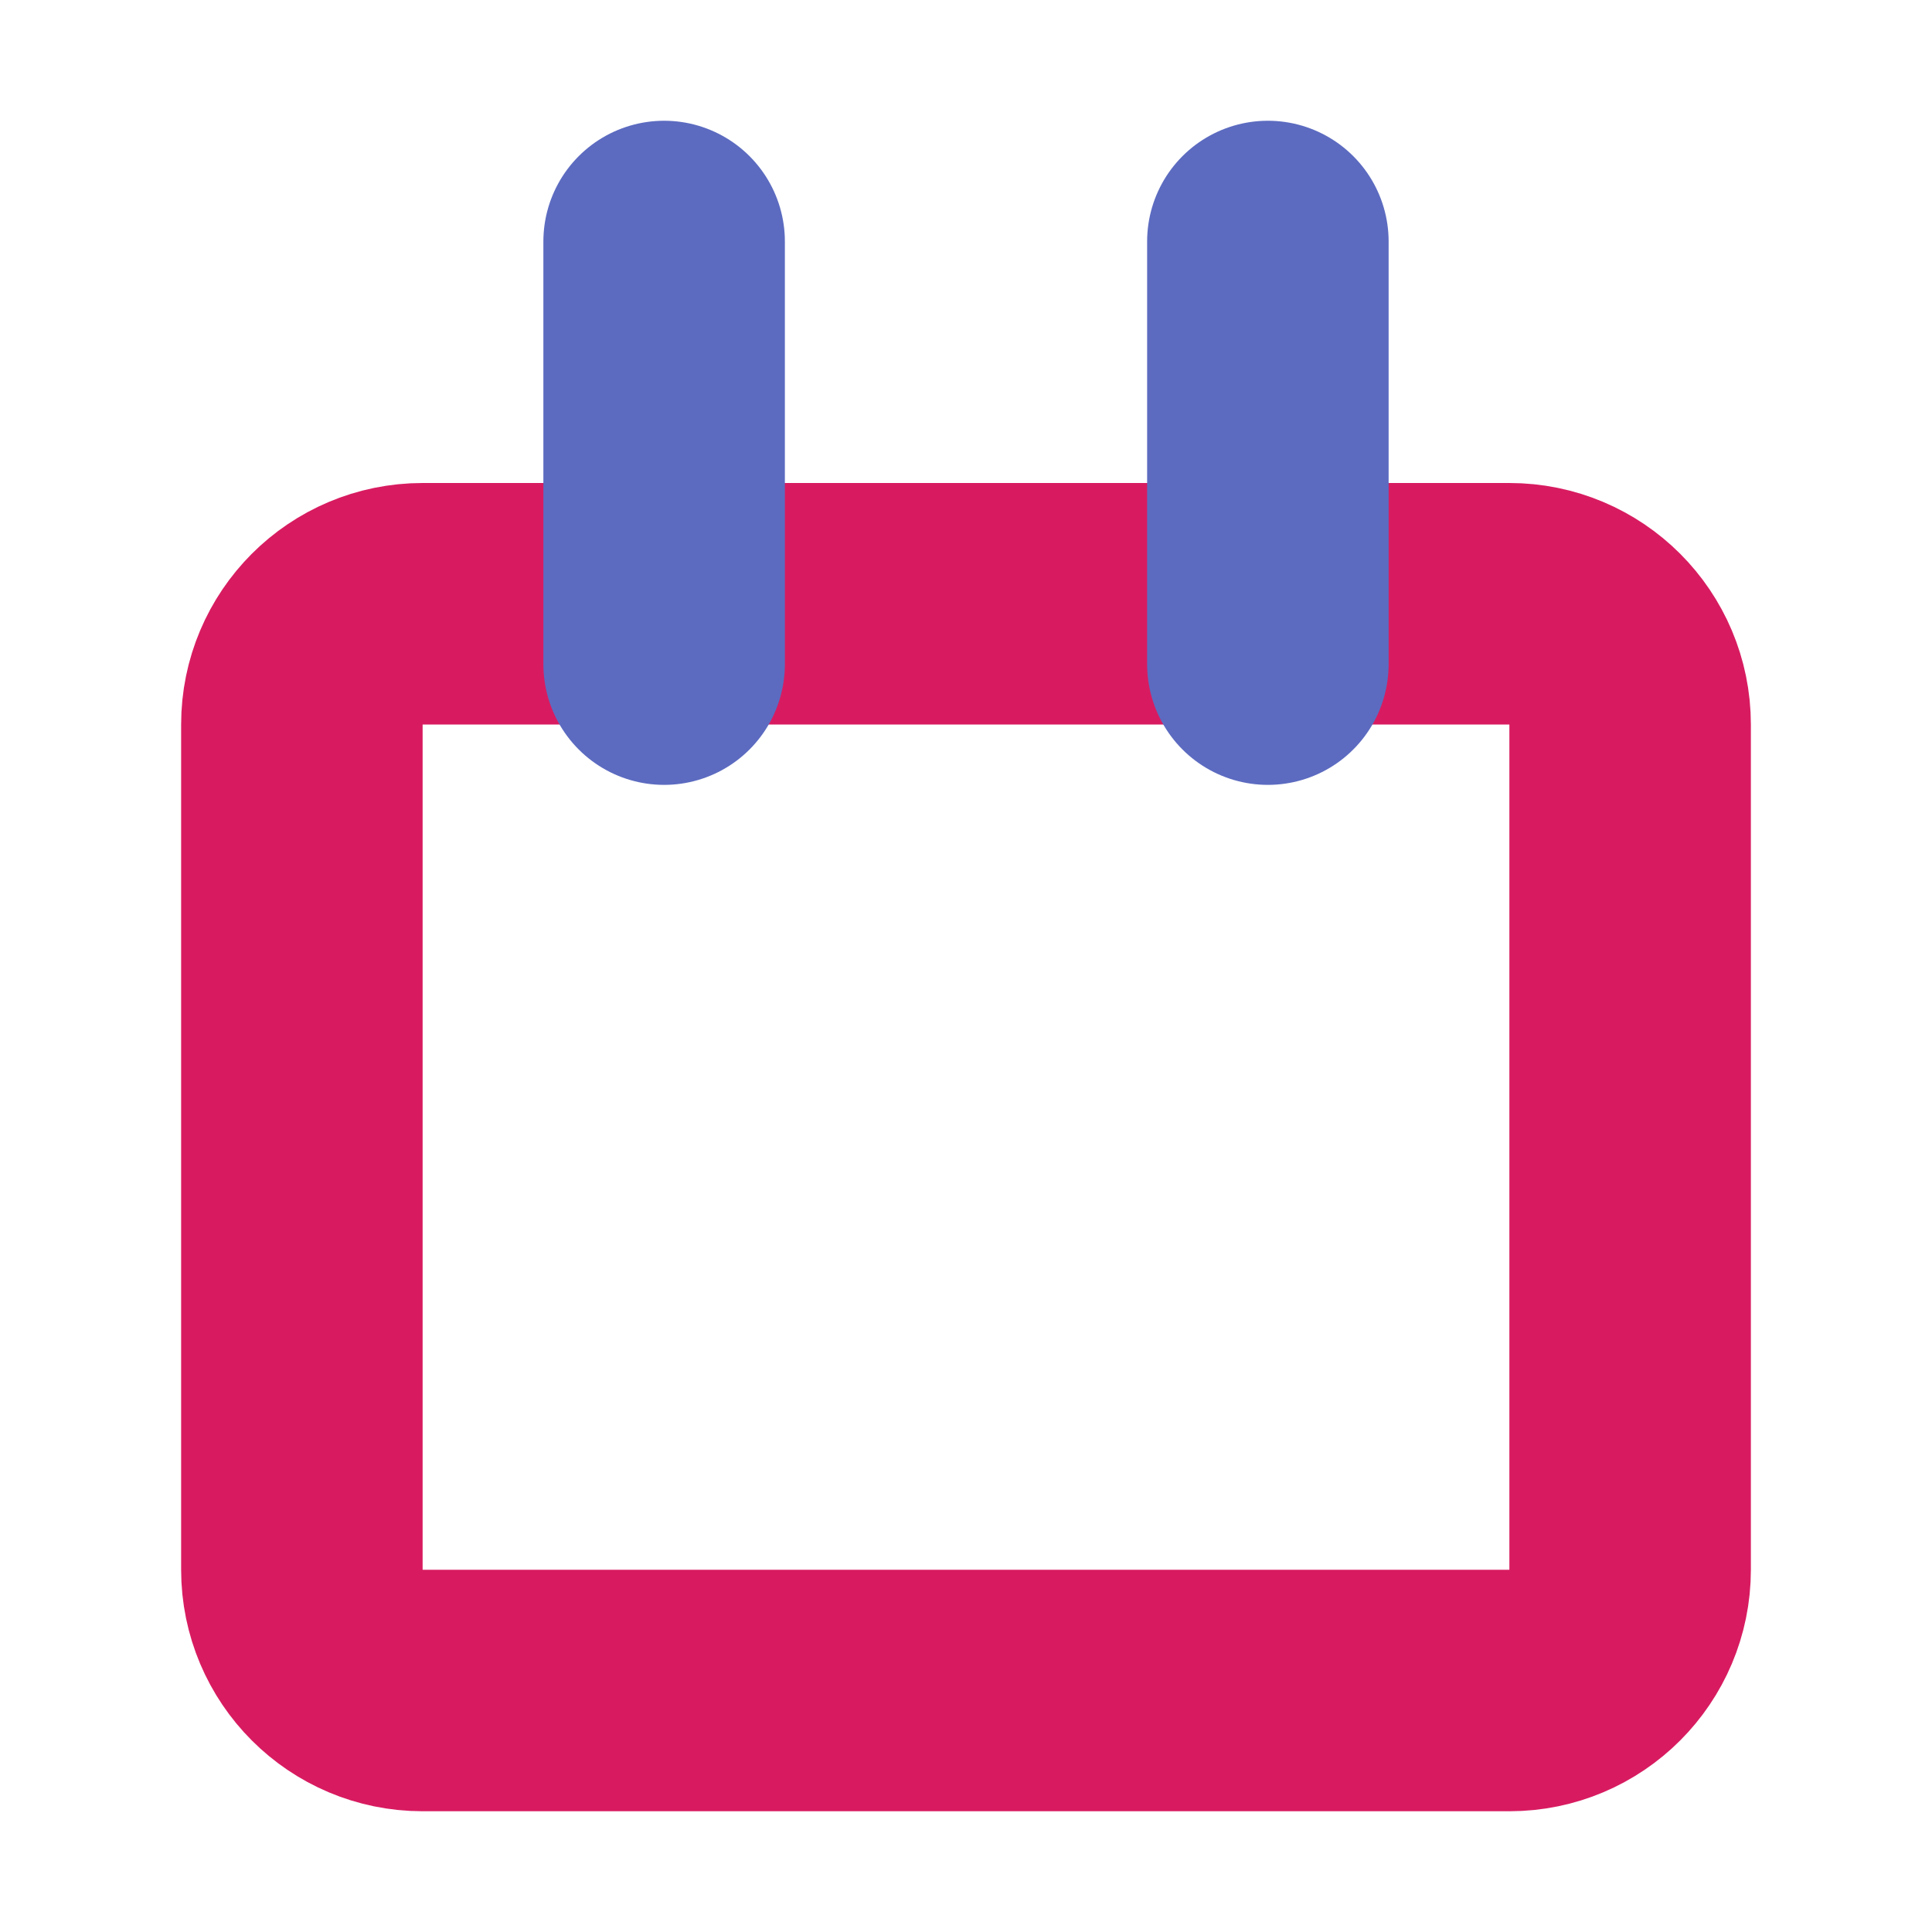
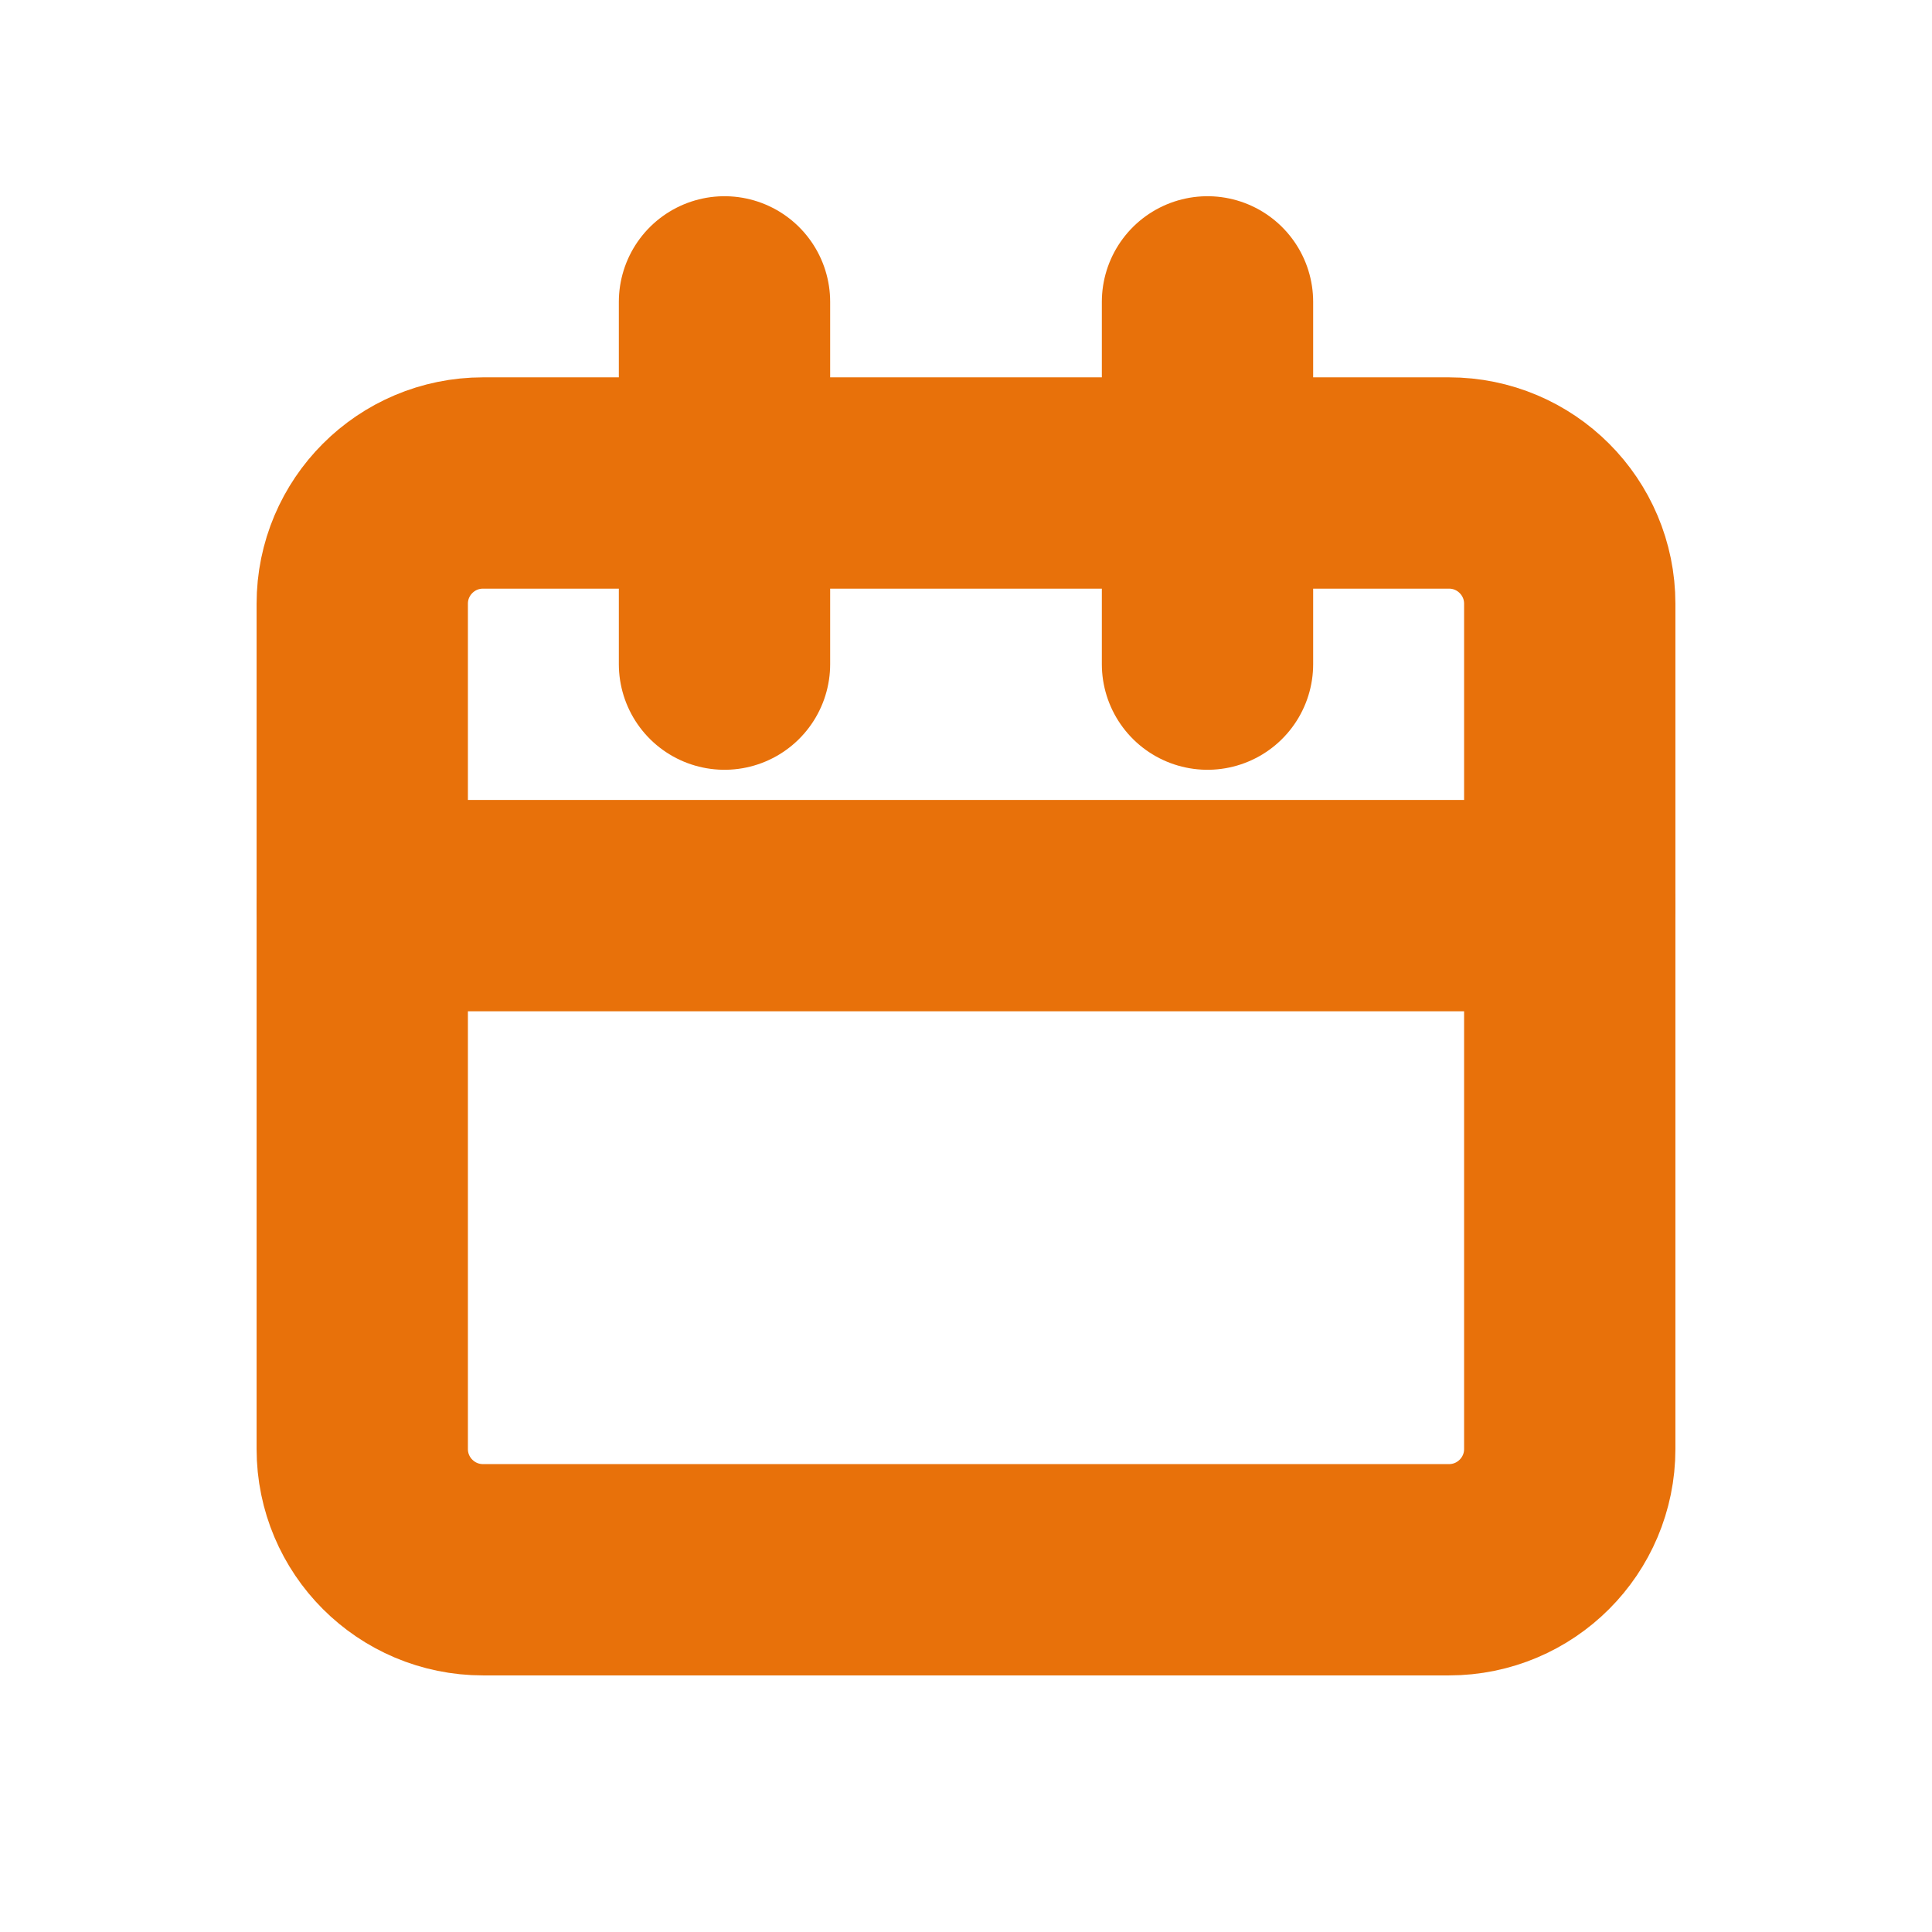
<svg xmlns="http://www.w3.org/2000/svg" viewBox="0 0 32 32" width="32" height="32">
-   <rect x="5" y="10" width="22" height="18" rx="2" fill="none" stroke="#D81B60" stroke-width="4" />
-   <path d="M11 4v7M21 4v7" fill="none" stroke="#5C6BC0" stroke-width="4" stroke-linecap="round" />
+   <rect x="6" y="8" width="20" height="18" rx="2" fill="none" stroke="#E8710A" stroke-width="3.5" />
+   <path d="M6 15h20M12 5v6M20 5v6" fill="none" stroke="#E8710A" stroke-width="3.5" stroke-linecap="round" />
</svg>
